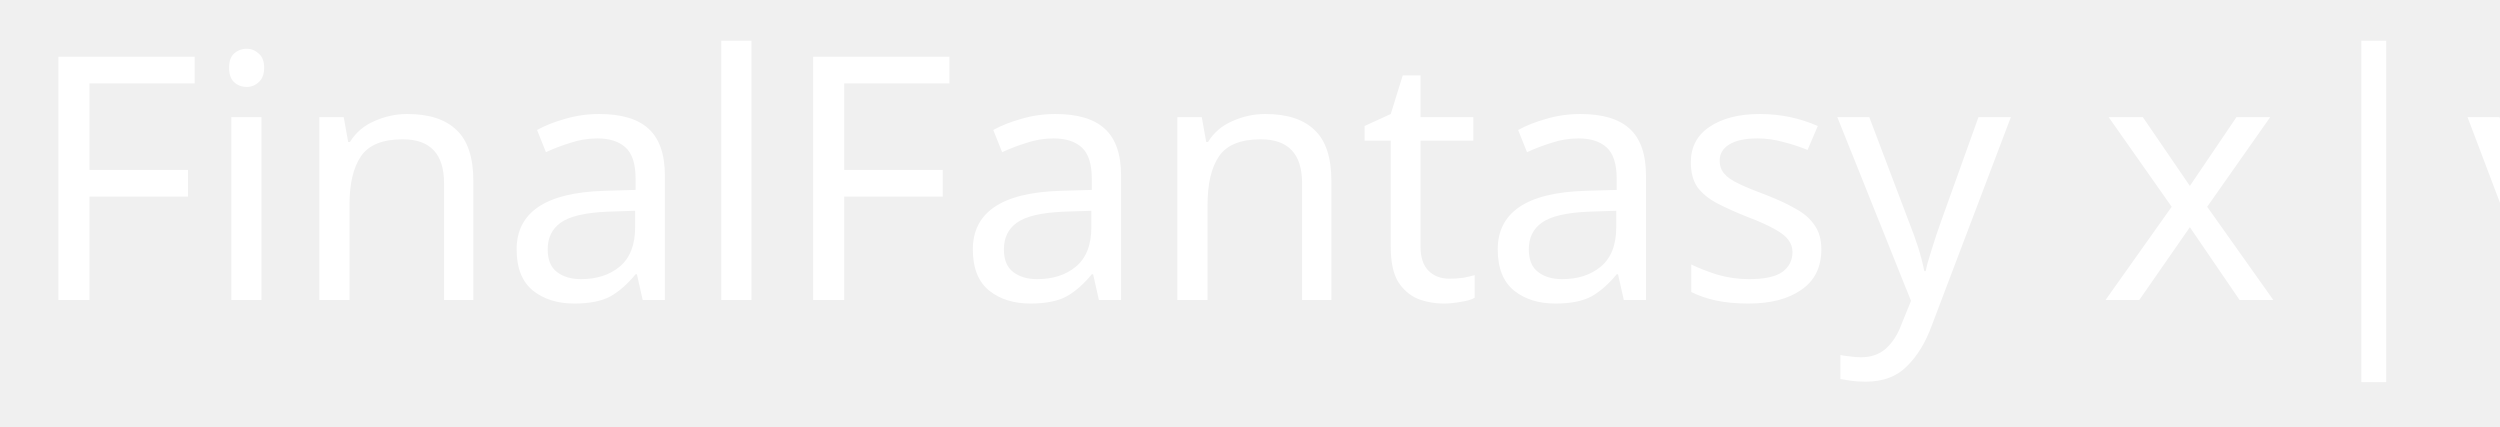
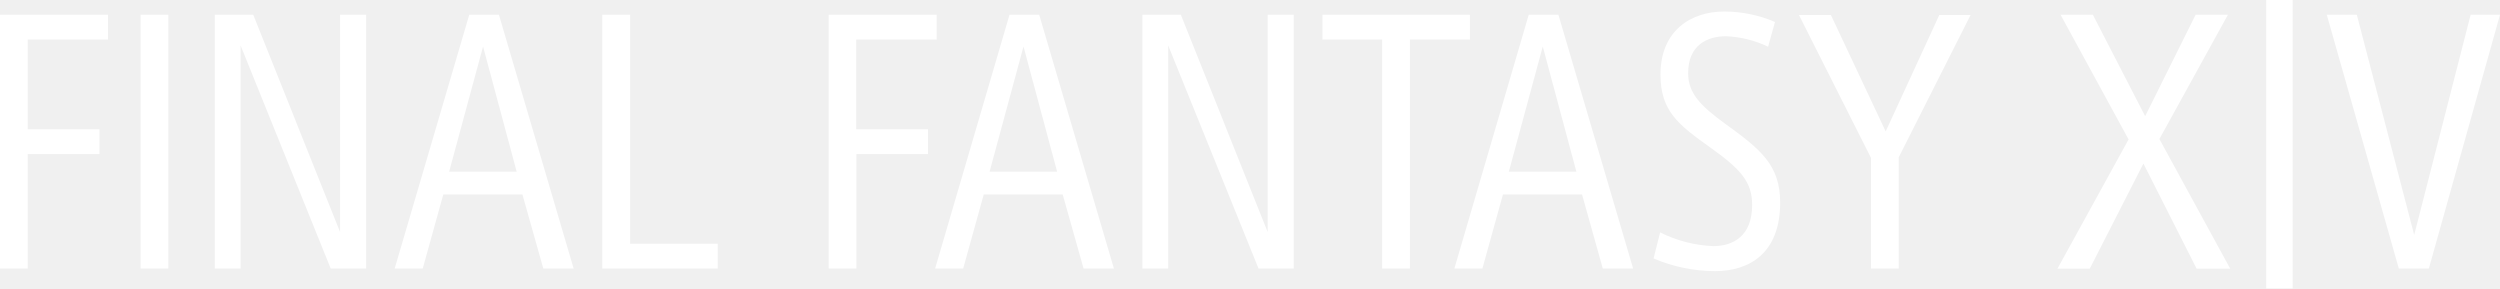
- <svg xmlns="http://www.w3.org/2000/svg" version="1.1" id="レイヤー_2" x="0px" y="0px" viewBox="0 0 88 15" style="enable-background:new 0 0 88 15;" xml:space="preserve">
-   <style type="text/css">
- 	.st0{fill:#FFFFFF;}
- 	.st1{font-family:'ArialMT';}
- 	.st2{font-size:12px;}
- </style>
-   <text transform="matrix(1 0 0 1 0.9 10.56)" class="st0 st1 st2">FinalFantasy x|v</text>
+ <svg xmlns="http://www.w3.org/2000/svg" id="レイヤー_1" data-name="レイヤー 1" viewBox="0 0 559.4 64.53">
+   <defs>
+     <style>.cls-1{fill:#fff;}</style>
+   </defs>
+   <path class="cls-1" d="M6.2,60.09H0V3.3H24.16V8.85H6.2V28.92H22.26v5.55H6.2Z" />
+   <path class="cls-1" d="M37.66,3.3V60.09h-6.2V3.3Z" />
+   <path class="cls-1" d="M53.83,10.16V60.09H48.06V3.3h8.61L76.09,51.92V3.3h5.84V60.09H74Z" />
+   <path class="cls-1" d="M88.31,60.09,105,3.3h6.64l16.72,56.79h-6.79l-4.67-16.57H99.19l-4.6,16.57ZM100.5,38.41h15.11l-7.52-28Z" />
+   <path class="cls-1" d="M141,3.3V54.54H160.6v5.55H134.76V3.3Z" />
+   <path class="cls-1" d="M191.63,60.09h-6.2V3.3h24.16V8.85h-18V28.92h16.06v5.55H191.63Z" />
+   <path class="cls-1" d="M209.24,60.09,225.89,3.3h6.64l16.72,56.79h-6.79l-4.67-16.57H220.12l-4.6,16.57Zm12.19-21.68h15.11l-7.52-28Z" />
+   <path class="cls-1" d="M261.39,10.16V60.09h-5.77V3.3h8.61l19.42,48.62V3.3h5.84V60.09h-7.88Z" />
+   <path class="cls-1" d="M315.48,60.09h-6.21V8.85H295.91V3.3h33V8.85H315.48Z" />
+   <path class="cls-1" d="M325.43,60.09,342.07,3.3h6.64l16.72,56.79h-6.79L354,43.52H336.3l-4.6,16.57Zm12.19-21.68h15.11l-7.52-28Z" />
+   <path class="cls-1" d="M395.63,10.45a24.2,24.2,0,0,0-9.42-2.34c-4.09,0-8.47,1.9-8.47,8.25,0,4.53,2.77,7.3,8.25,11.31,8,5.77,12.34,9.27,12.34,17.67,0,11.24-6.79,15.33-14.6,15.33A35.37,35.37,0,0,1,370,57.83L371.47,52a29.07,29.07,0,0,0,11.9,3.07c4.53,0,8.69-2.34,8.69-9.2,0-5.18-2.55-8-9.34-12.85-7.3-5.18-11.17-8.25-11.17-16.35,0-9.85,6.86-14.09,14.23-14.09a28.65,28.65,0,0,1,11.39,2.34Z" />
+   <path class="cls-1" d="M418.66,35.35l-16.13-32h7.15l12.26,26.06,12-26.06h7L424.86,35.2V60.09h-6.2Z" />
+   <path class="cls-1" d="M483.19,31.11l15.84,29h-7.52l-11.9-23.51-12,23.51h-7.23l15.91-28.91L461.07,3.3h7.23L480,26,491.29,3.3h7.23Z" />
+   <path class="cls-1" d="M513,0V64.53h-5.91V0Z" />
+   <path class="cls-1" d="M540.2,52.57,552.83,3.3h6.57L543.48,60.09h-6.72L520.64,3.3h6.72Z" />
</svg>
